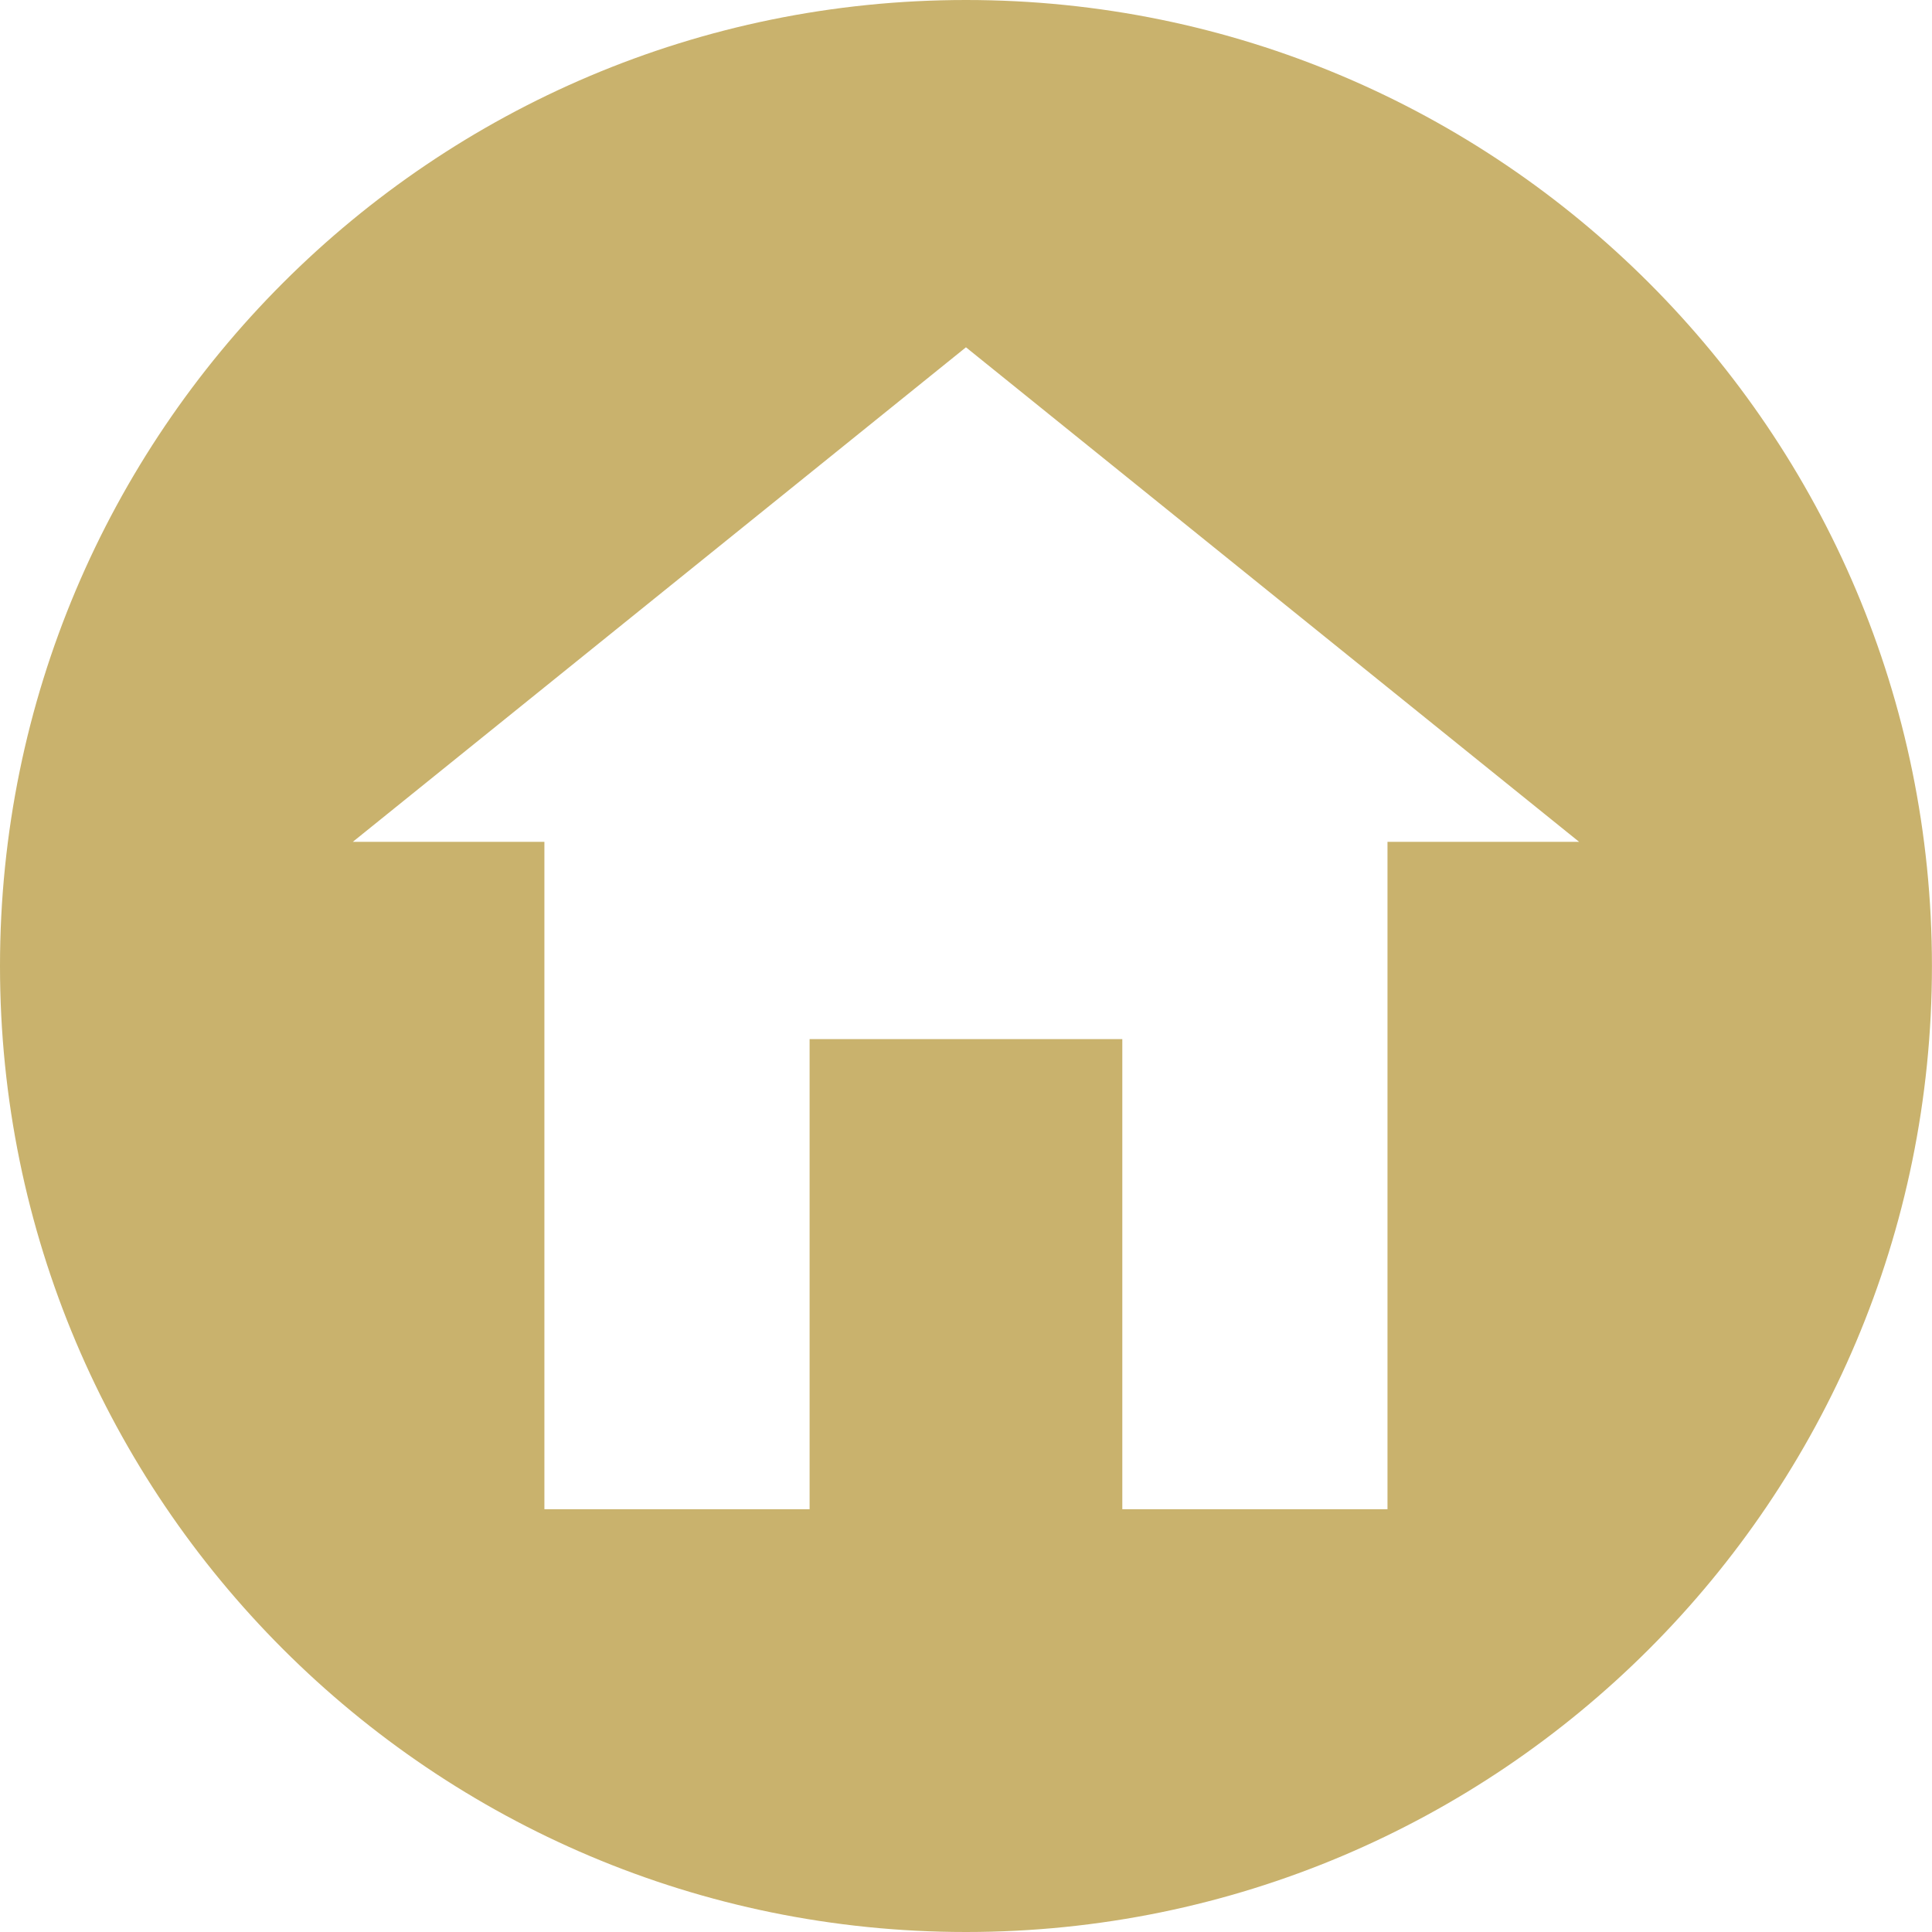
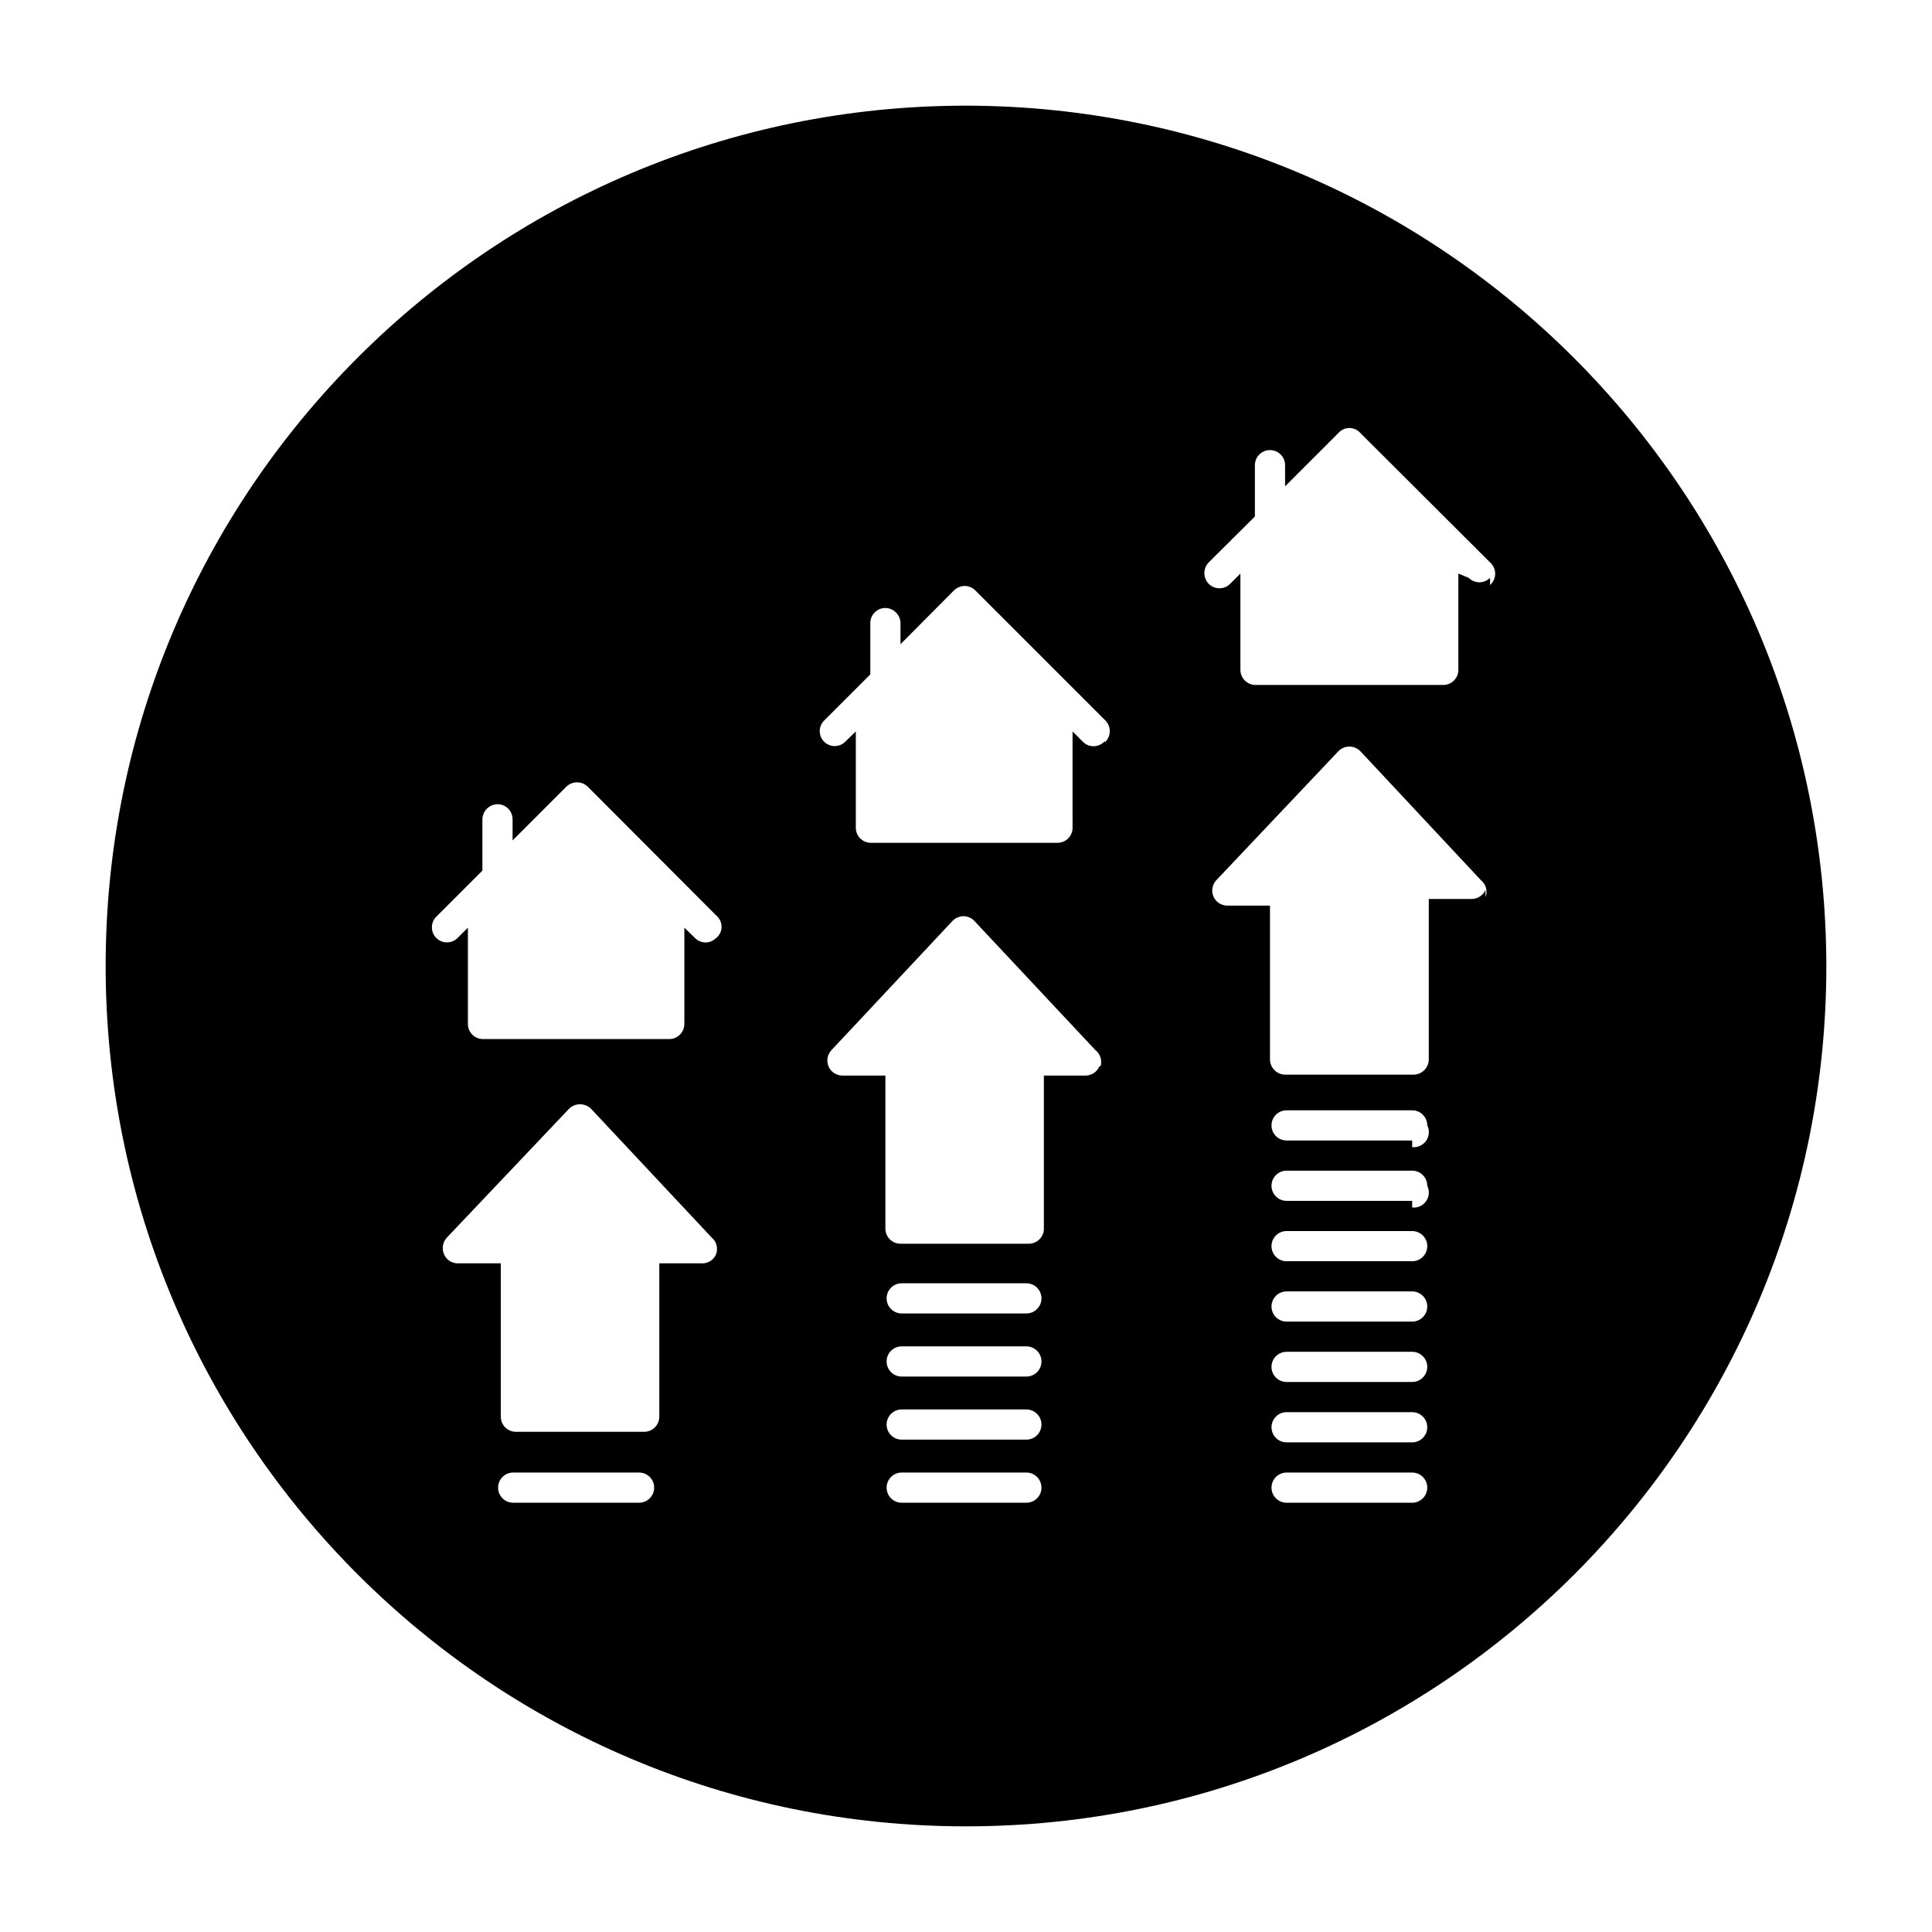
- <svg xmlns="http://www.w3.org/2000/svg" fill="#C9B26D" id="Layer_1" height="512" viewBox="0 0 512 512" width="512" data-name="Layer 1">
-   <path d="m256 0c141.38 0 255.985 114.614 255.985 256s-114.605 256-255.985 256-256-114.611-256-256 114.619-256 256-256zm-111.728 399.964h70.279v-124.586h82.872v124.587h70.277v-176.865h50.786l-162.497-131.062-162.499 131.062h50.781z" fill-rule="evenodd" />
+ <svg xmlns="http://www.w3.org/2000/svg" height="512" viewBox="0 0 64 64" width="512">
+   <g id="Layer_15" data-name="Layer 15">
+     <path d="m32 3.5a28.5 28.5 0 1 0 28.5 28.5 28.54 28.54 0 0 0 -28.5-28.5zm-10.84 46.28h-4.16a.5.5 0 1 1 0-1h4.17a.5.5 0 0 1 0 1zm2.56-8.23a.49.49 0 0 1 -.46.3h-1.42v5.08a.5.5 0 0 1 -.5.5h-4.25a.5.5 0 0 1 -.5-.5v-5.08h-1.42a.49.49 0 0 1 -.46-.3.51.51 0 0 1 .09-.55l4.05-4.27a.52.52 0 0 1 .73 0l4 4.27a.49.49 0 0 1 .14.55zm0-10.48a.47.47 0 0 1 -.35.15.49.49 0 0 1 -.35-.15l-.35-.34v3.19a.5.5 0 0 1 -.5.5h-6.17a.5.5 0 0 1 -.5-.5v-3.19l-.34.34a.5.5 0 0 1 -.71 0 .5.5 0 0 1 0-.7l1.53-1.53v-1.7a.51.51 0 0 1 .5-.5.5.5 0 0 1 .5.5v.7l1.78-1.78a.51.51 0 0 1 .71 0l4.3 4.31a.48.48 0 0 1 -.04.7zm10.28 18.71h-4.13a.5.5 0 0 1 0-1h4.13a.5.5 0 0 1 0 1zm0-2.09h-4.13a.5.5 0 0 1 0-1h4.13a.5.5 0 0 1 0 1zm0-2.09h-4.13a.5.5 0 1 1 0-1h4.13a.5.5 0 0 1 0 1zm0-2.09h-4.13a.5.5 0 1 1 0-1h4.13a.5.5 0 0 1 0 1zm2.42-8.19a.5.5 0 0 1 -.46.31h-1.38v5.07a.5.5 0 0 1 -.5.5h-4.25a.5.5 0 0 1 -.5-.5v-5.07h-1.42a.5.5 0 0 1 -.36-.85l4-4.27a.52.52 0 0 1 .37-.16.5.5 0 0 1 .36.16l4 4.27a.51.51 0 0 1 .18.54zm.16-10.75a.51.51 0 0 1 -.36.15.49.49 0 0 1 -.35-.15l-.34-.34v3.19a.5.5 0 0 1 -.5.5h-6.18a.5.5 0 0 1 -.5-.5v-3.19l-.35.34a.49.49 0 0 1 -.7-.7l1.53-1.53v-1.7a.5.5 0 0 1 .5-.5.51.51 0 0 1 .5.5v.7l1.77-1.78a.53.53 0 0 1 .36-.15.51.51 0 0 1 .35.15l4.31 4.31a.5.5 0 0 1 0 .7zm10.2 25.21h-4.16a.5.5 0 0 1 0-1h4.16a.5.5 0 0 1 0 1zm0-2h-4.16a.5.5 0 0 1 0-1h4.16a.5.5 0 0 1 0 1zm0-2h-4.16a.5.5 0 1 1 0-1h4.16a.5.5 0 0 1 0 1zm0-2h-4.16a.5.5 0 0 1 0-1h4.16a.5.5 0 0 1 0 1zm0-2h-4.16a.5.5 0 0 1 0-1h4.16a.5.5 0 0 1 0 1zm0-2h-4.16a.5.5 0 0 1 -.5-.5.5.5 0 0 1 .5-.5h4.16a.5.5 0 0 1 .5.5.5.5 0 0 1 -.5.72zm0-2h-4.16a.5.5 0 0 1 -.5-.5.5.5 0 0 1 .5-.5h4.16a.5.5 0 0 1 .5.5.5.5 0 0 1 -.5.72zm2.43-8.3a.51.51 0 0 1 -.46.3h-1.42v5.32a.51.51 0 0 1 -.5.5h-4.26a.51.51 0 0 1 -.5-.5v-5.1h-1.42a.5.5 0 0 1 -.36-.84l4.05-4.28a.51.51 0 0 1 .72 0l4 4.28a.49.49 0 0 1 .15.56zm.15-10.34a.5.5 0 0 1 -.35.15.51.51 0 0 1 -.36-.15l-.34-.14v3.19a.5.5 0 0 1 -.5.5h-6.22a.5.5 0 0 1 -.5-.5v-3.19l-.34.34a.5.5 0 0 1 -.71 0 .51.51 0 0 1 0-.71l1.53-1.52v-1.7a.5.5 0 0 1 .5-.5.5.5 0 0 1 .5.5v.7l1.78-1.78a.48.48 0 0 1 .7 0l4.31 4.3a.5.5 0 0 1 0 .75z" />
+   </g>
</svg>
